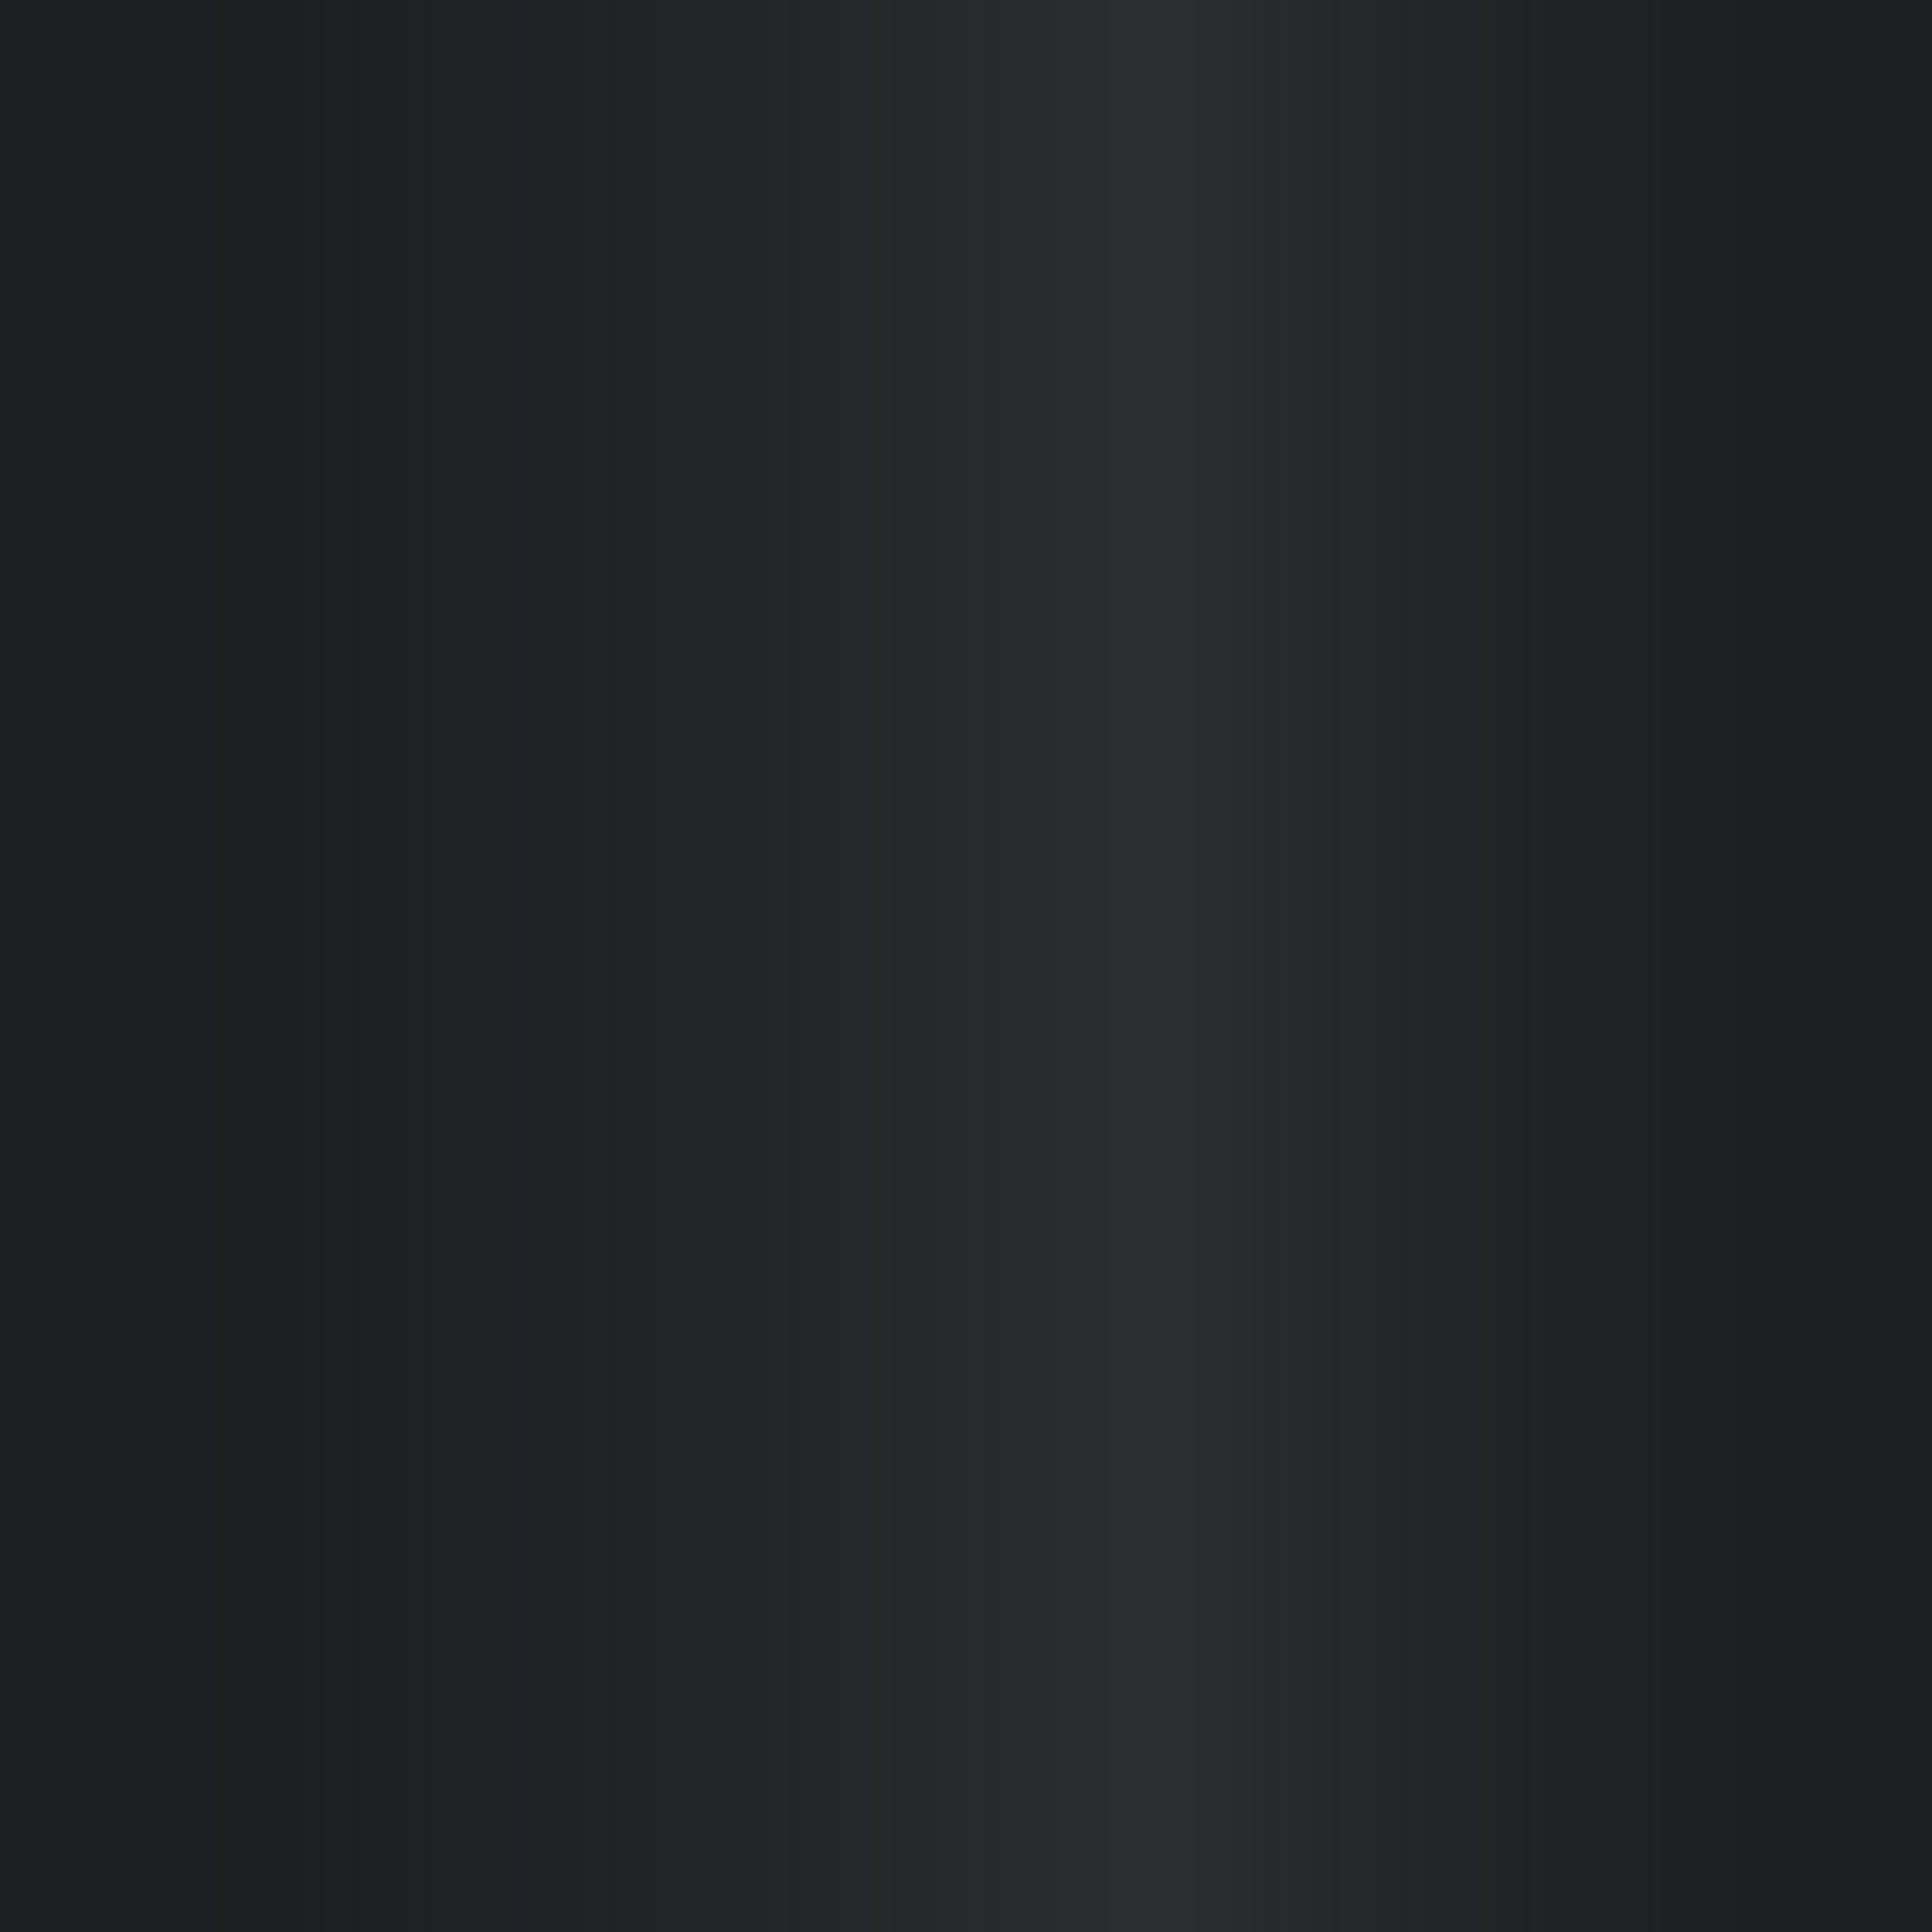
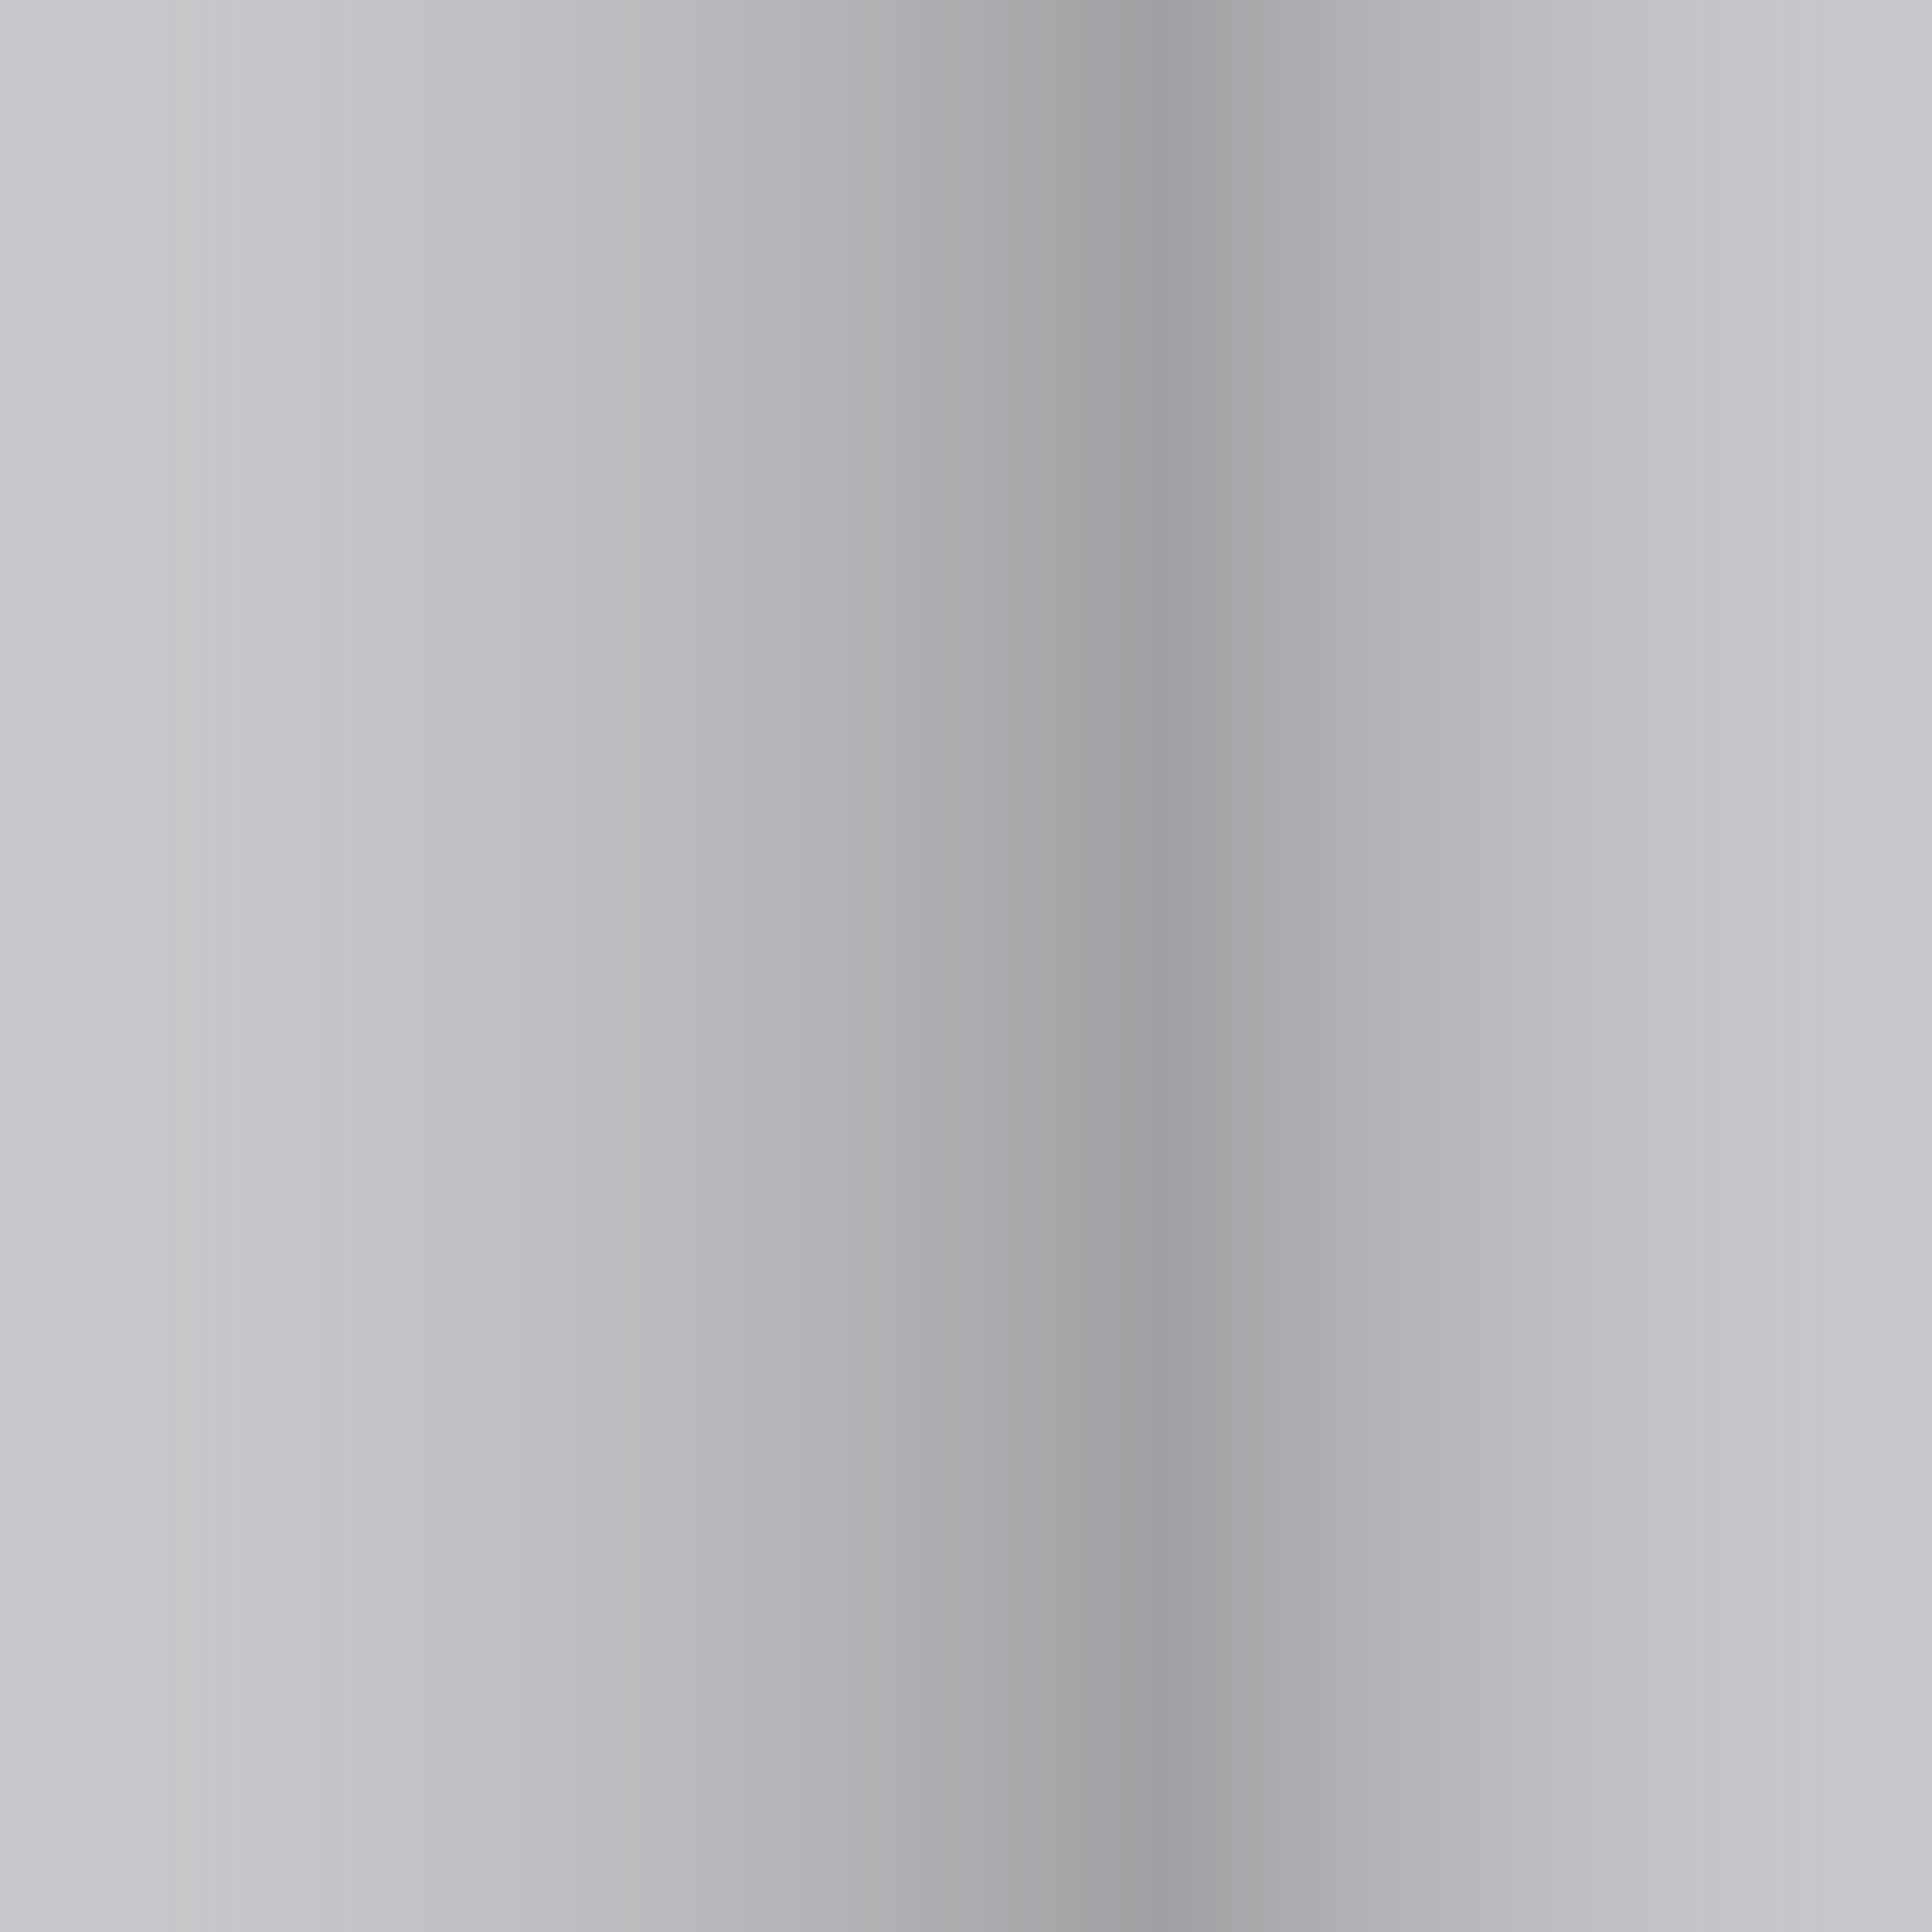
<svg xmlns="http://www.w3.org/2000/svg" viewBox="0 0 100 100">
  <defs>
    <linearGradient id="Gradient1">
-       <stop stop-color="#1C1F21" stop-opacity="0" offset="0%" />
-       <stop stop-color="#444749" stop-opacity="0.4" offset="60%" />
-       <stop stop-color="#1C1F21" stop-opacity="0" offset="100%" />
+       <stop stop-color="#C8C7CB" stop-opacity="0" offset="0%" />
+       <stop stop-color="#646466" stop-opacity="0.4" offset="60%" />
+       <stop stop-color="#C8C7CB" stop-opacity="0" offset="100%" />
    </linearGradient>
  </defs>
-   <rect fill="#1C1F21" width="100" height="100" x="0" y="0" />
+   <rect fill="#C8C7CB" width="100" height="100" x="0" y="0" />
  <rect fill="url(#Gradient1)" width="100" height="100" x="0" y="0">
    <animate attributeName="x" dur="1.4" values="200;-100;" repeatCount="indefinite" />
  </rect>
</svg>
